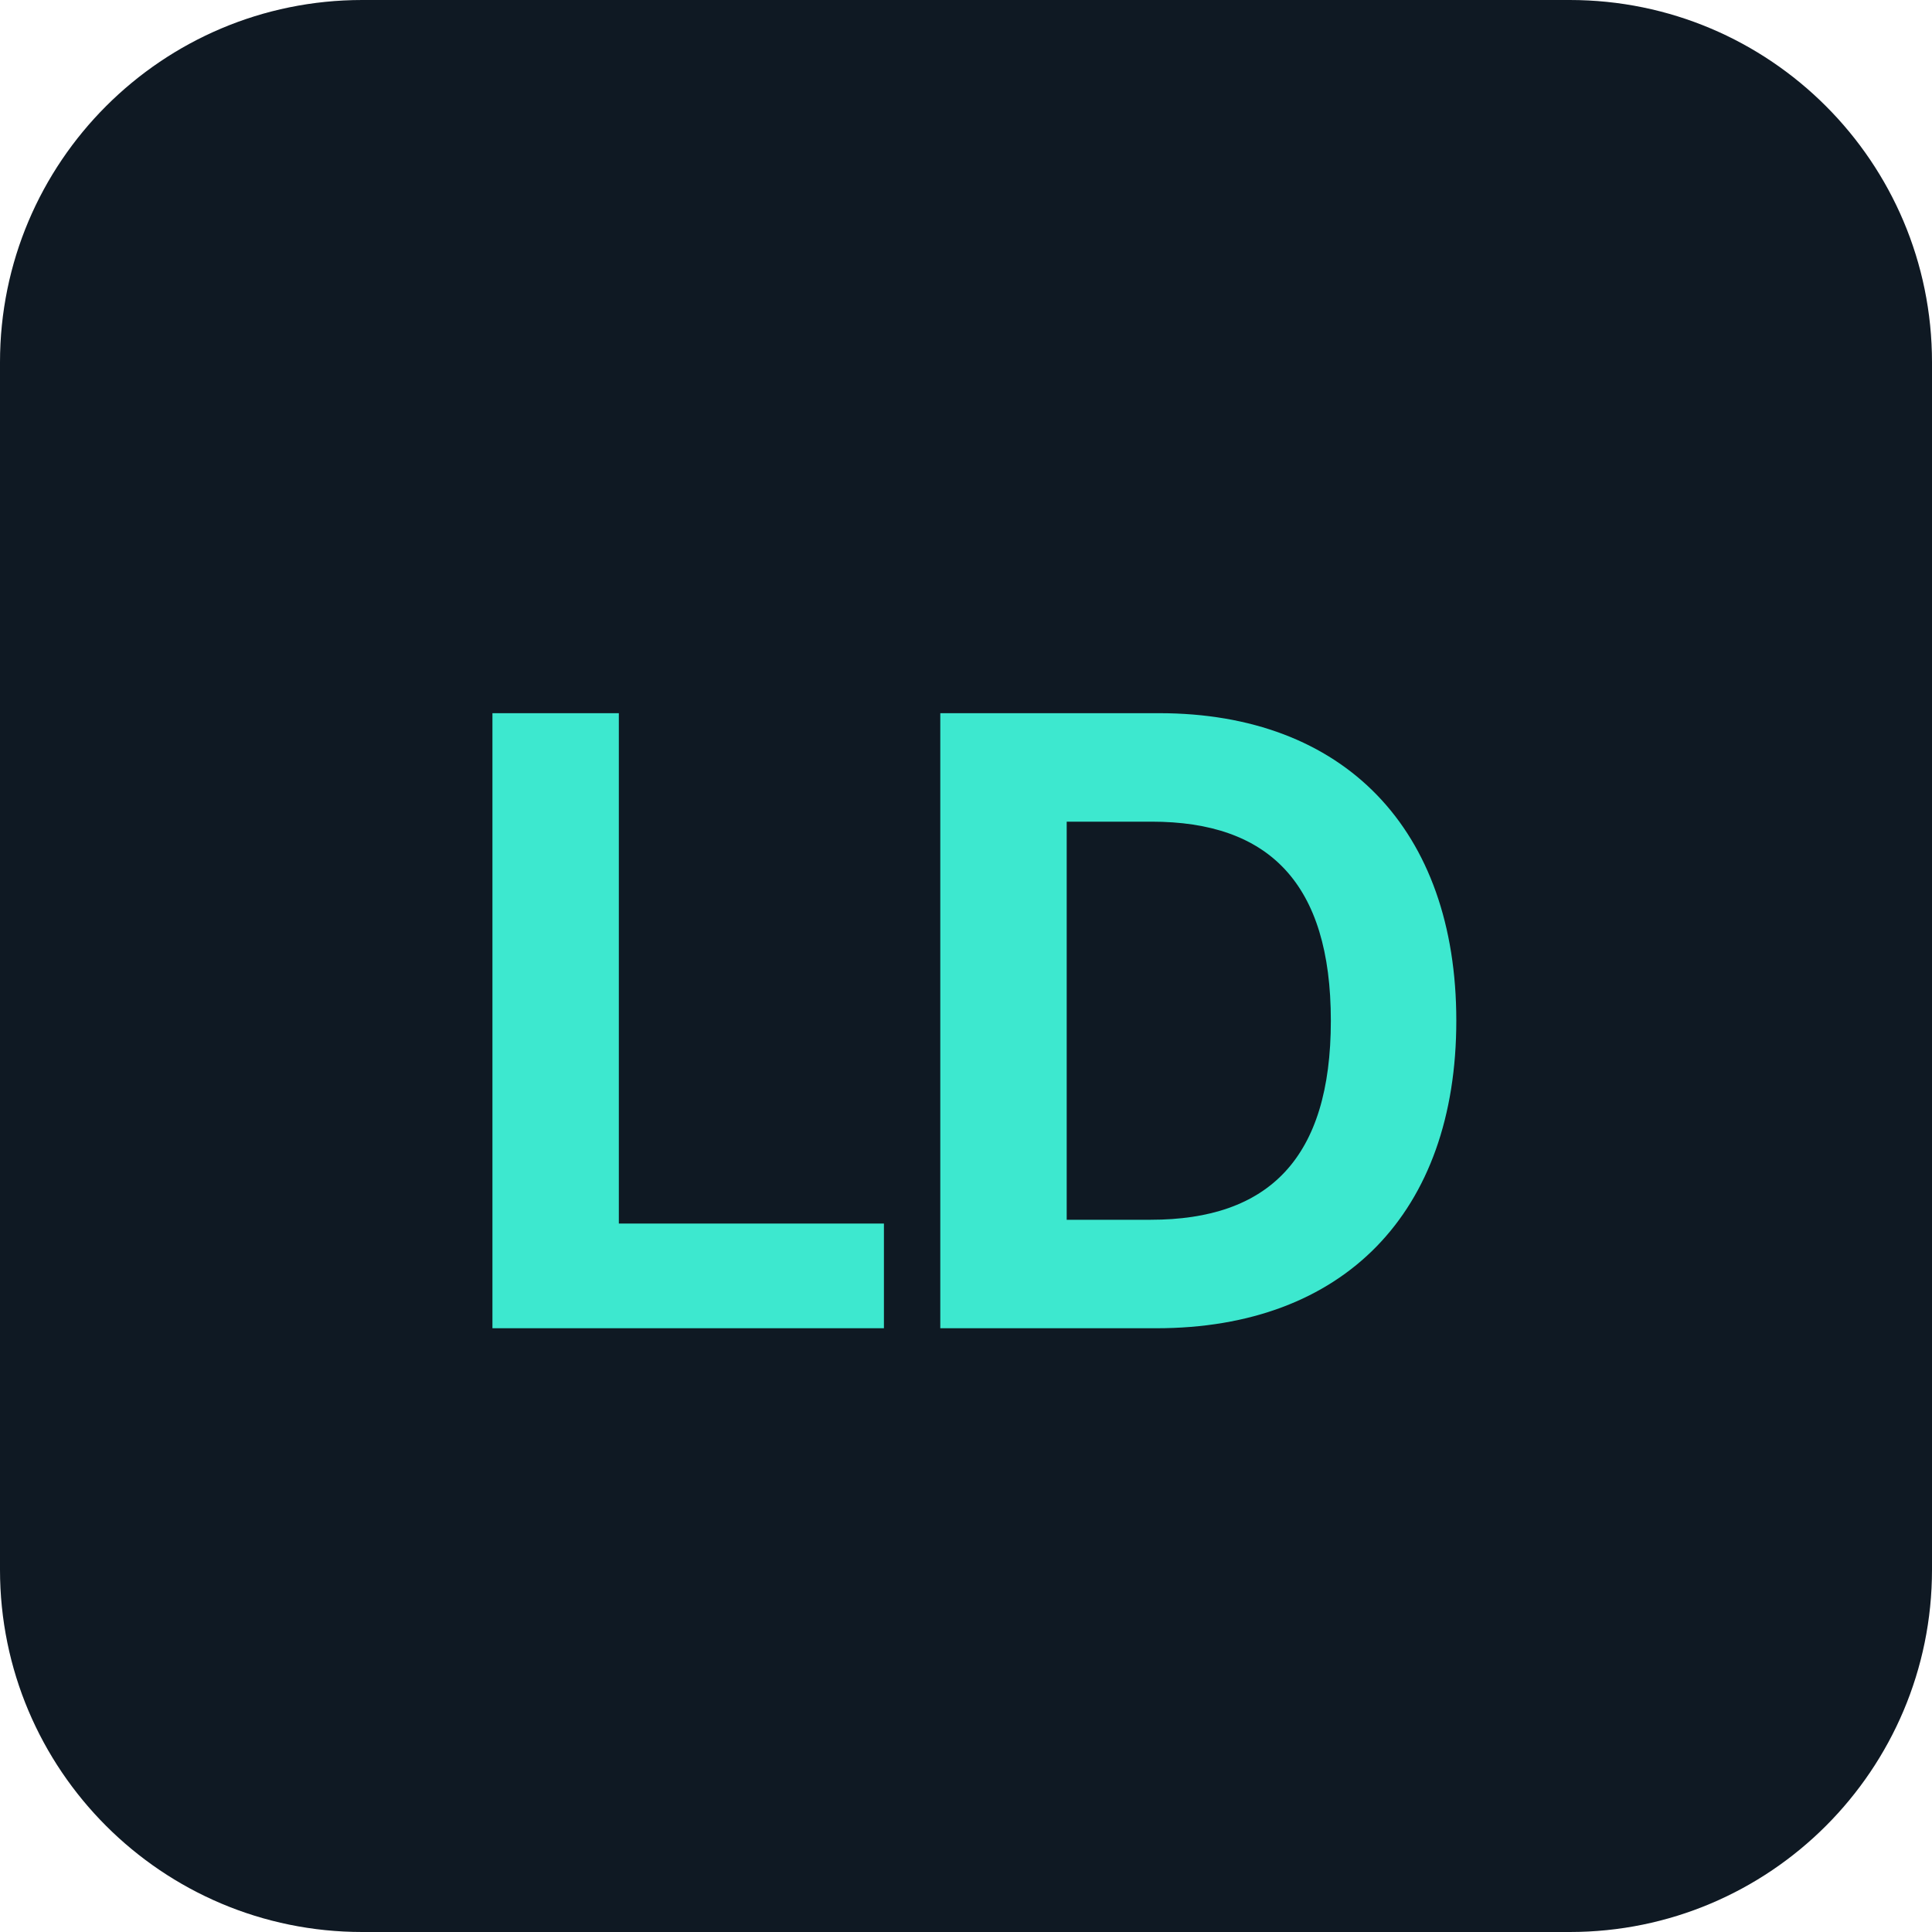
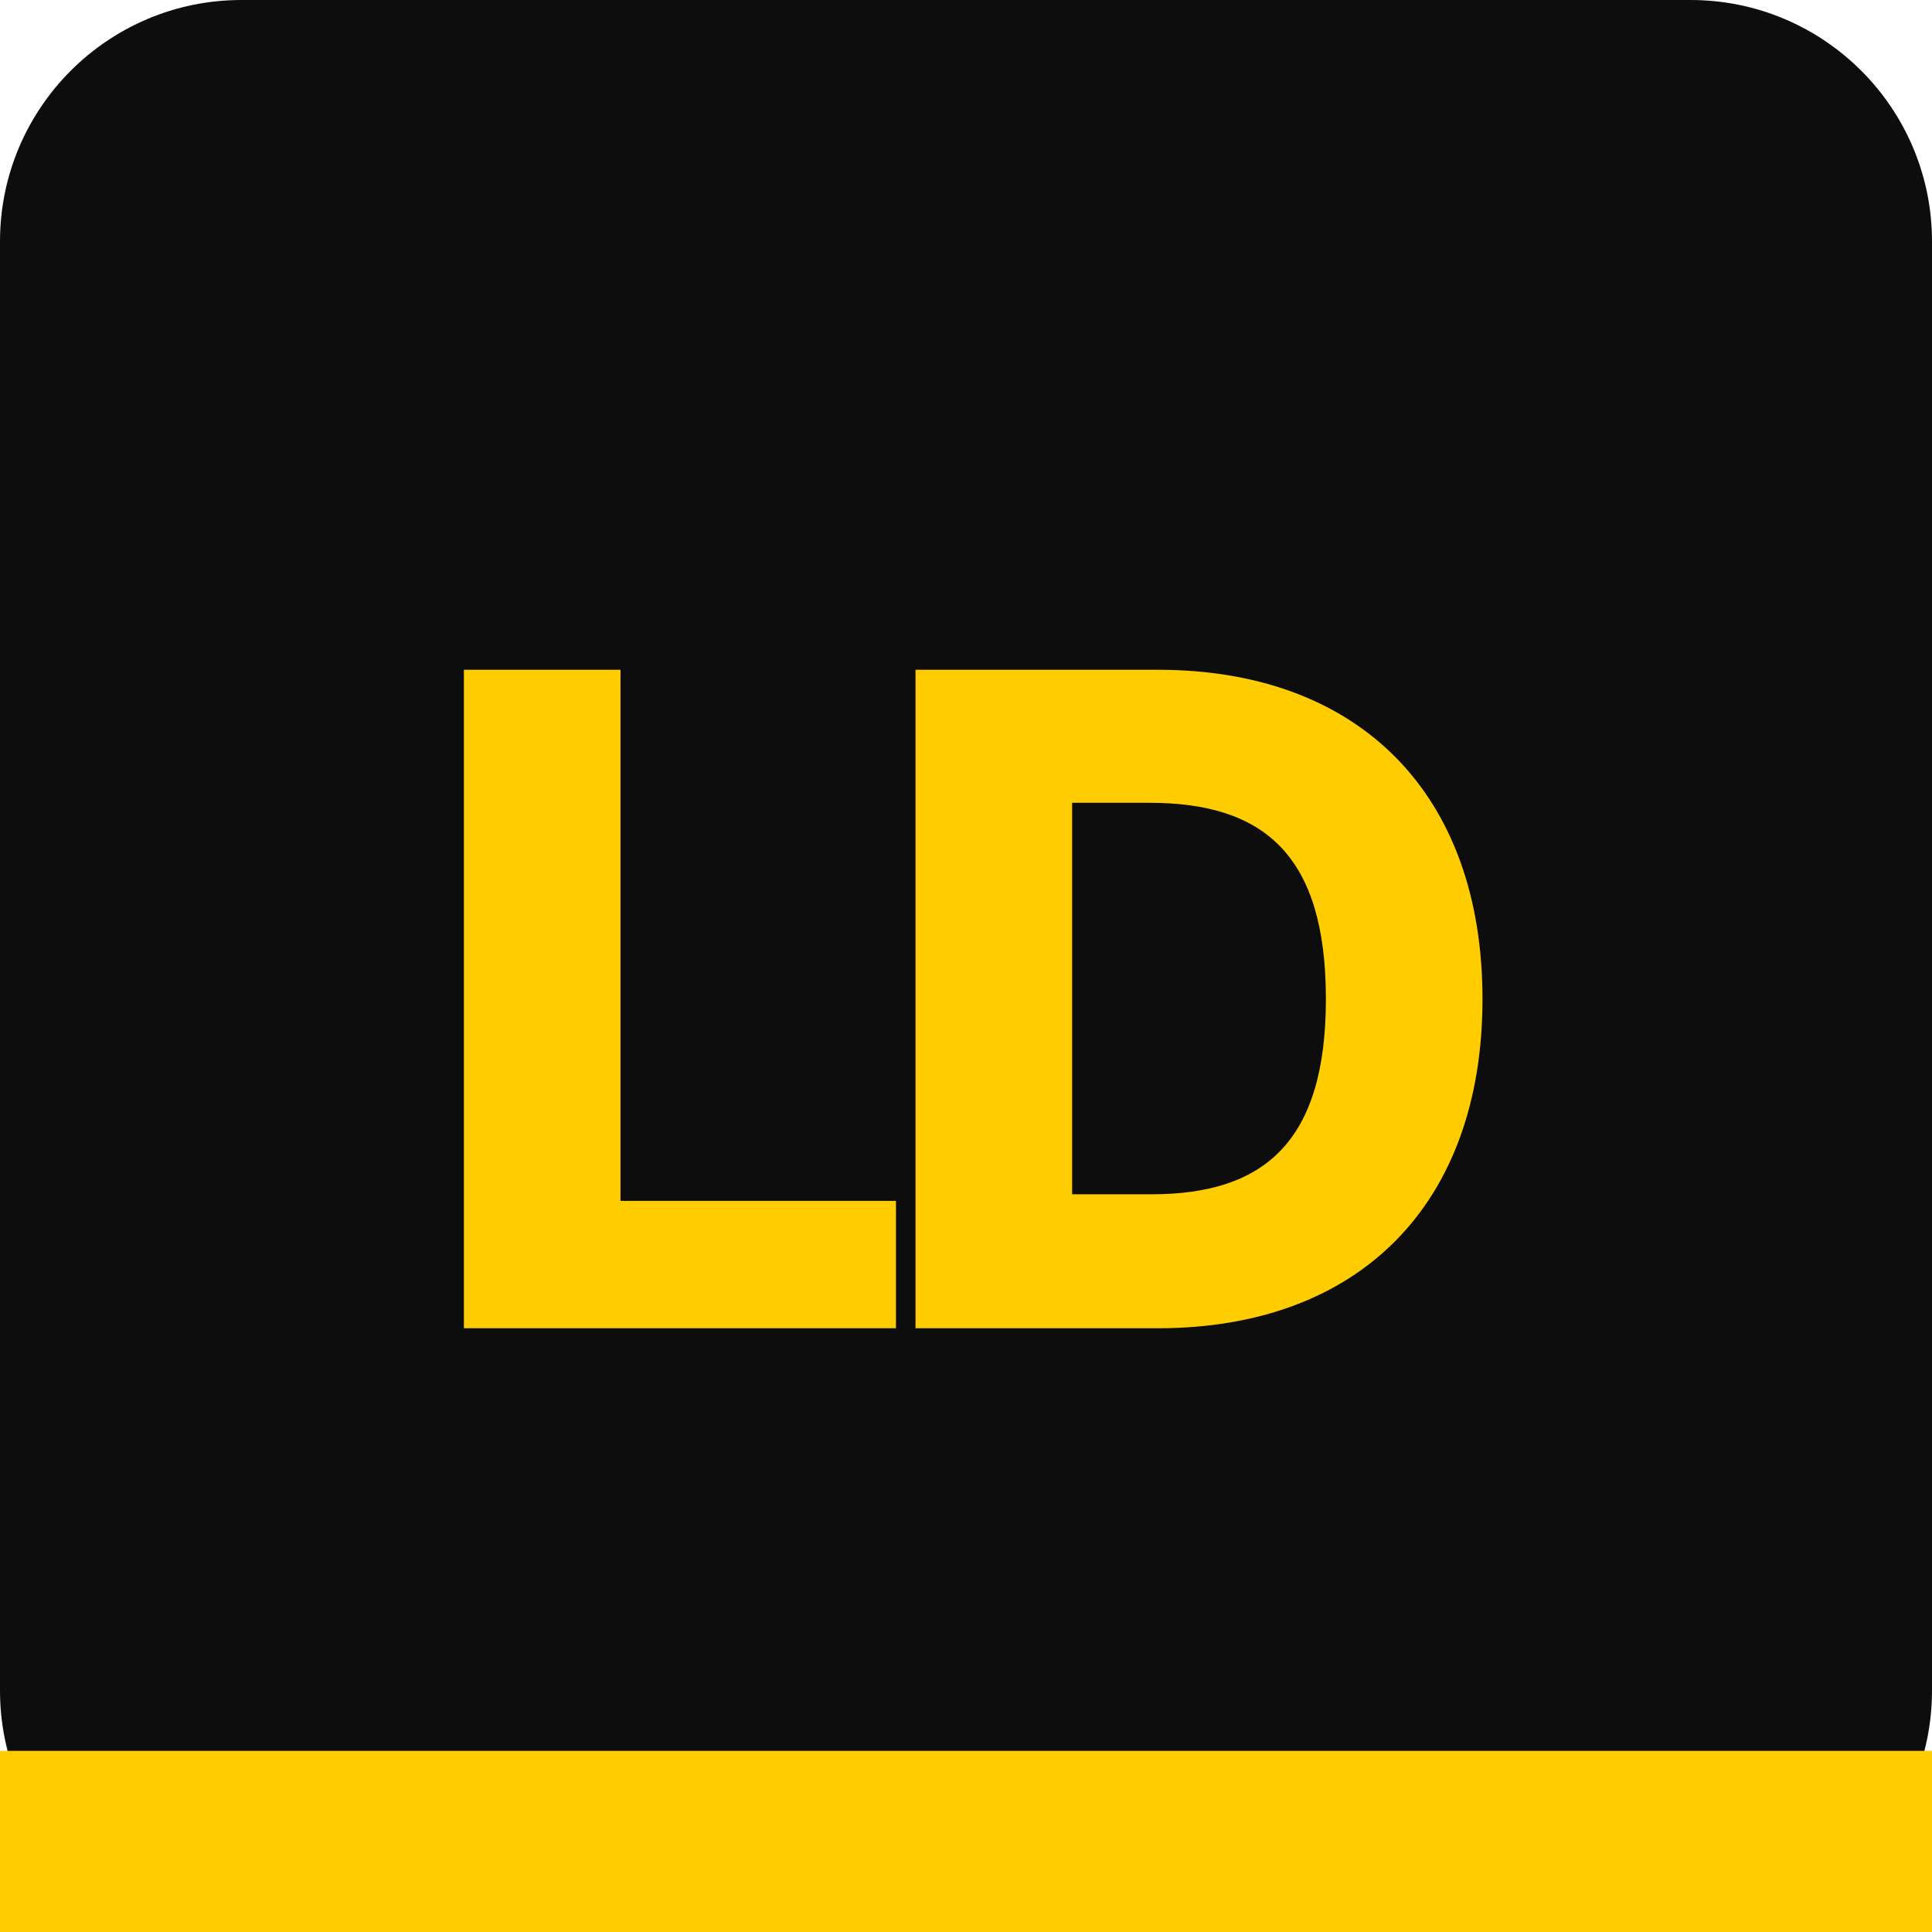
<svg xmlns="http://www.w3.org/2000/svg" viewBox="0 0 32 32">
-   <rect width="32" height="32" rx="6" fill="#0f1923" />
-   <text x="16" y="22" font-family="Inter, sans-serif" font-size="14" font-weight="700" fill="#3de8cf" text-anchor="middle" letter-spacing="-0.5">LD</text>
+   <rect width="32" height="32" rx="4" fill="#0d0d0d" />
+   <rect x="0" y="29" width="32" height="3" rx="0" fill="#ffcc00" />
+   <text x="16" y="22" font-family="'Inter Tight', Inter, Arial, sans-serif" font-size="15" font-weight="800" fill="#ffcc00" text-anchor="middle" letter-spacing="-1">LD</text>
</svg>
